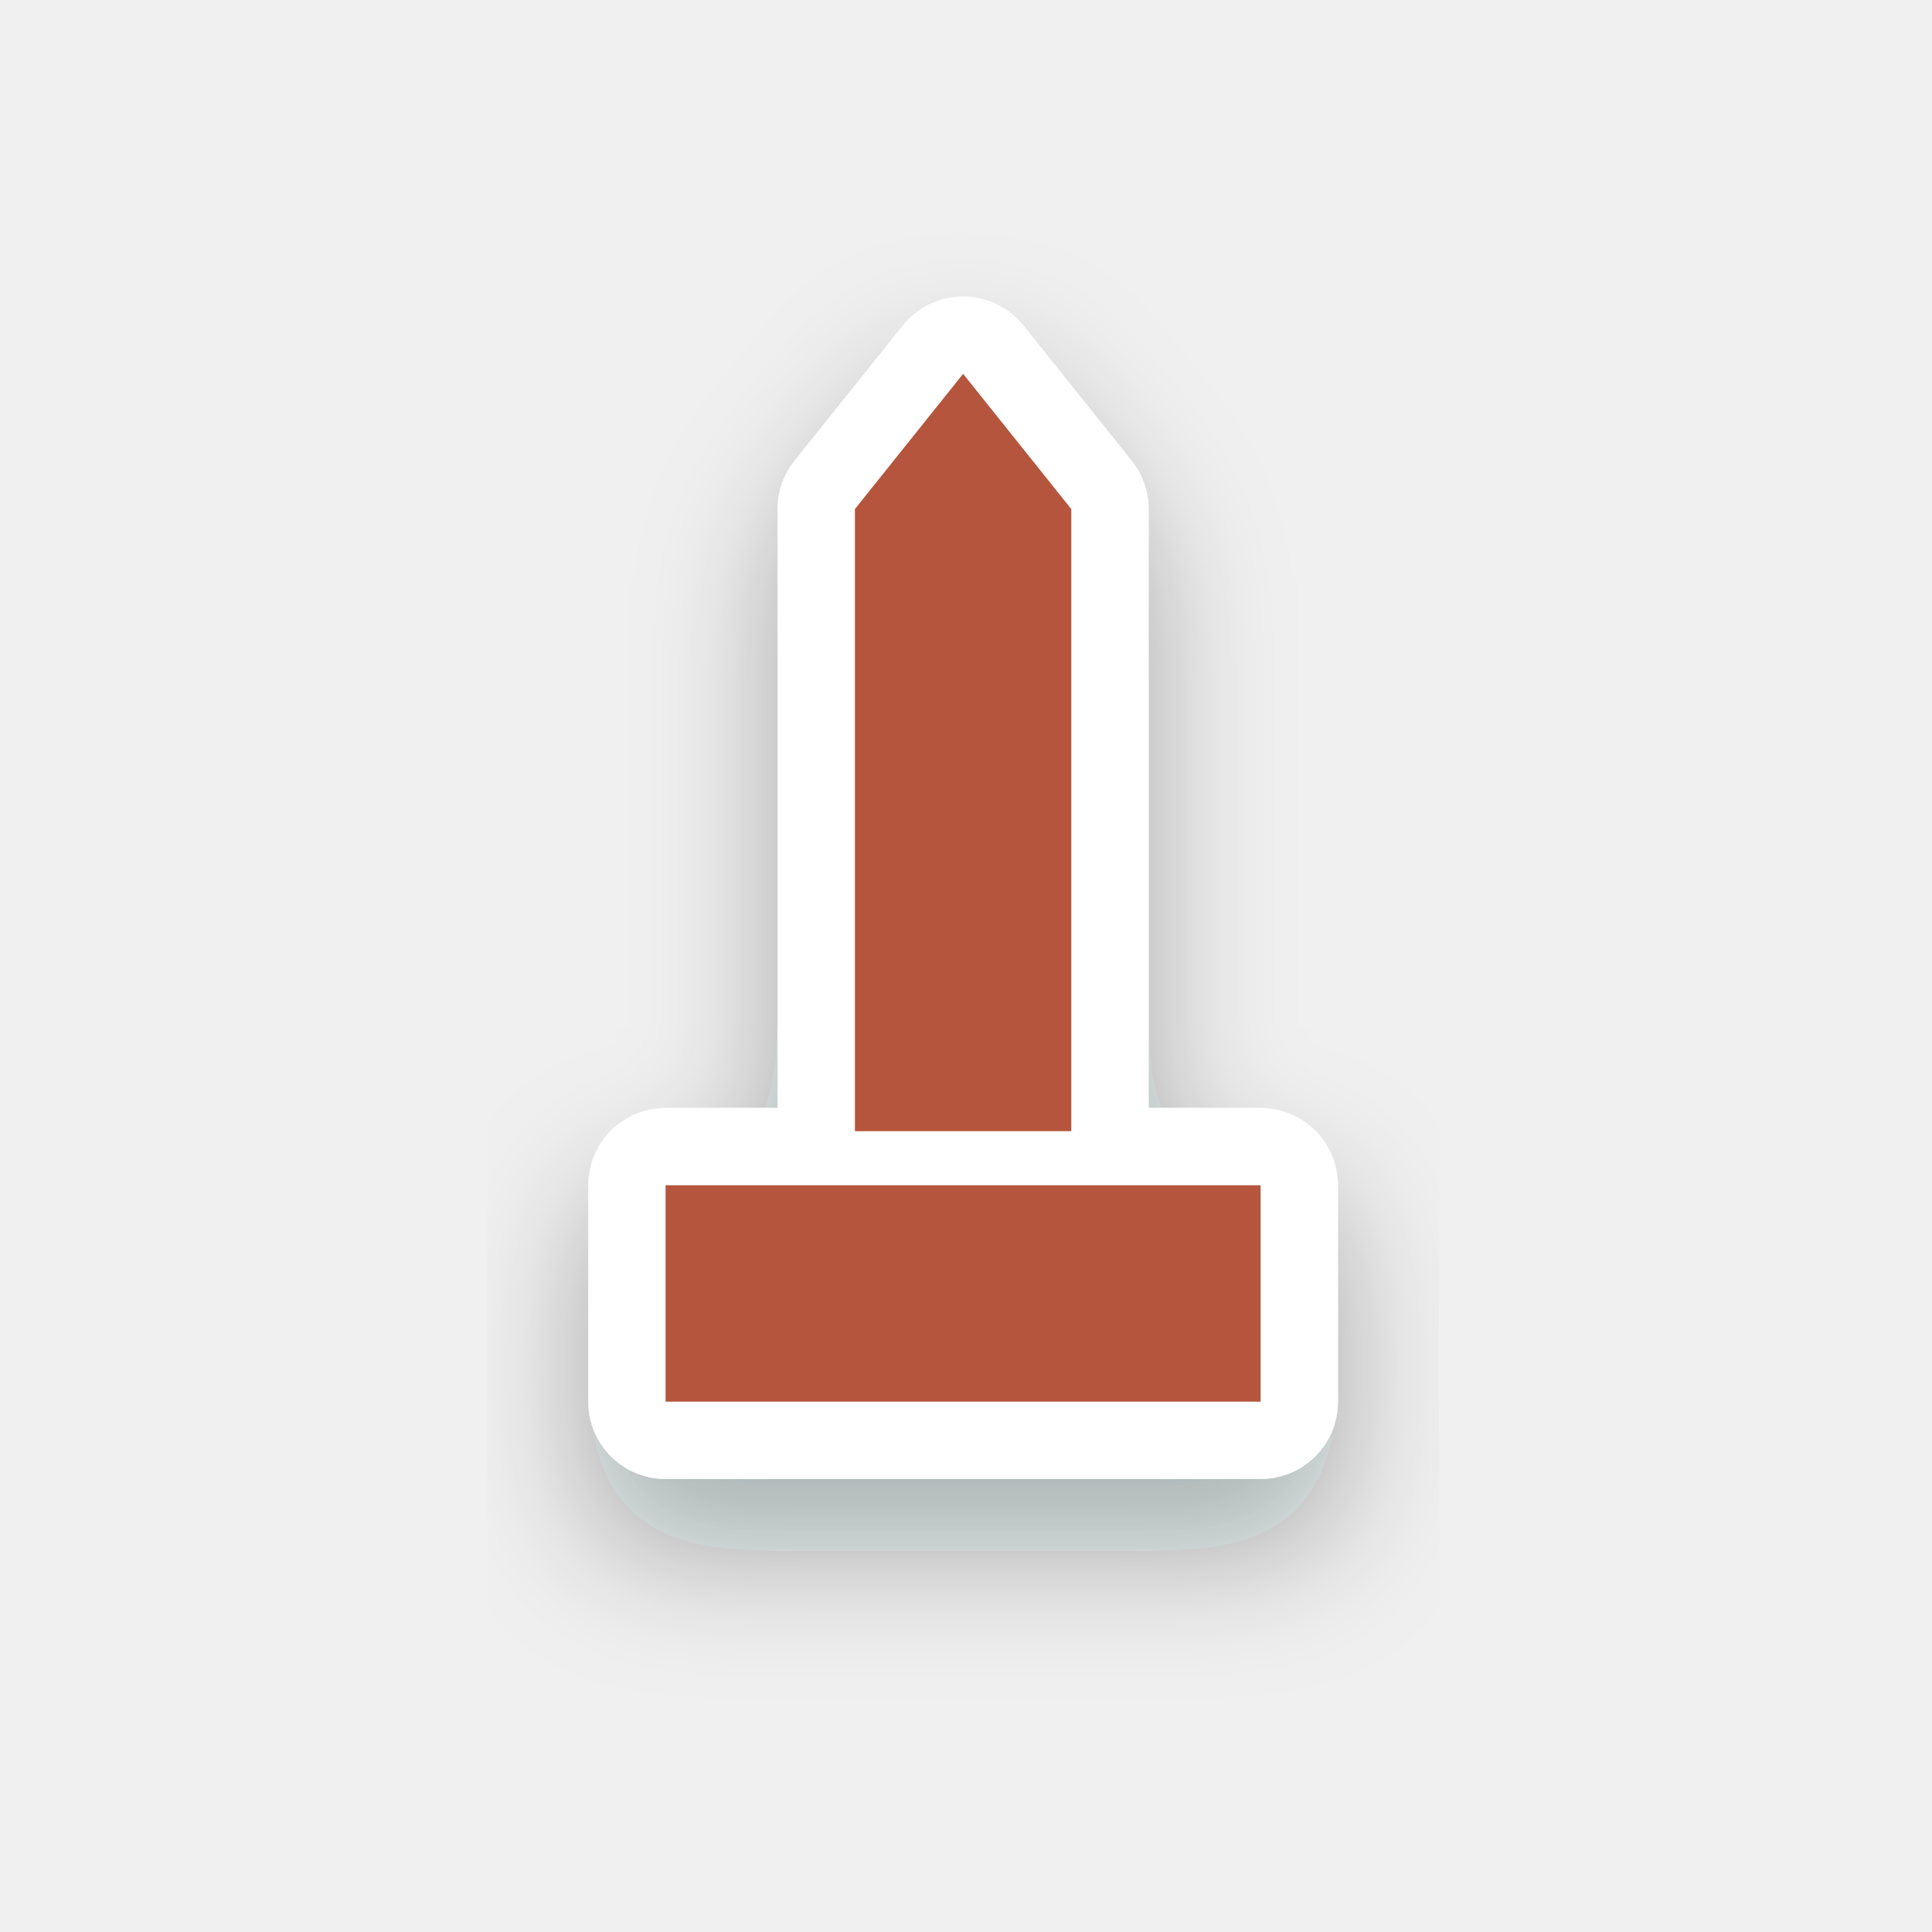
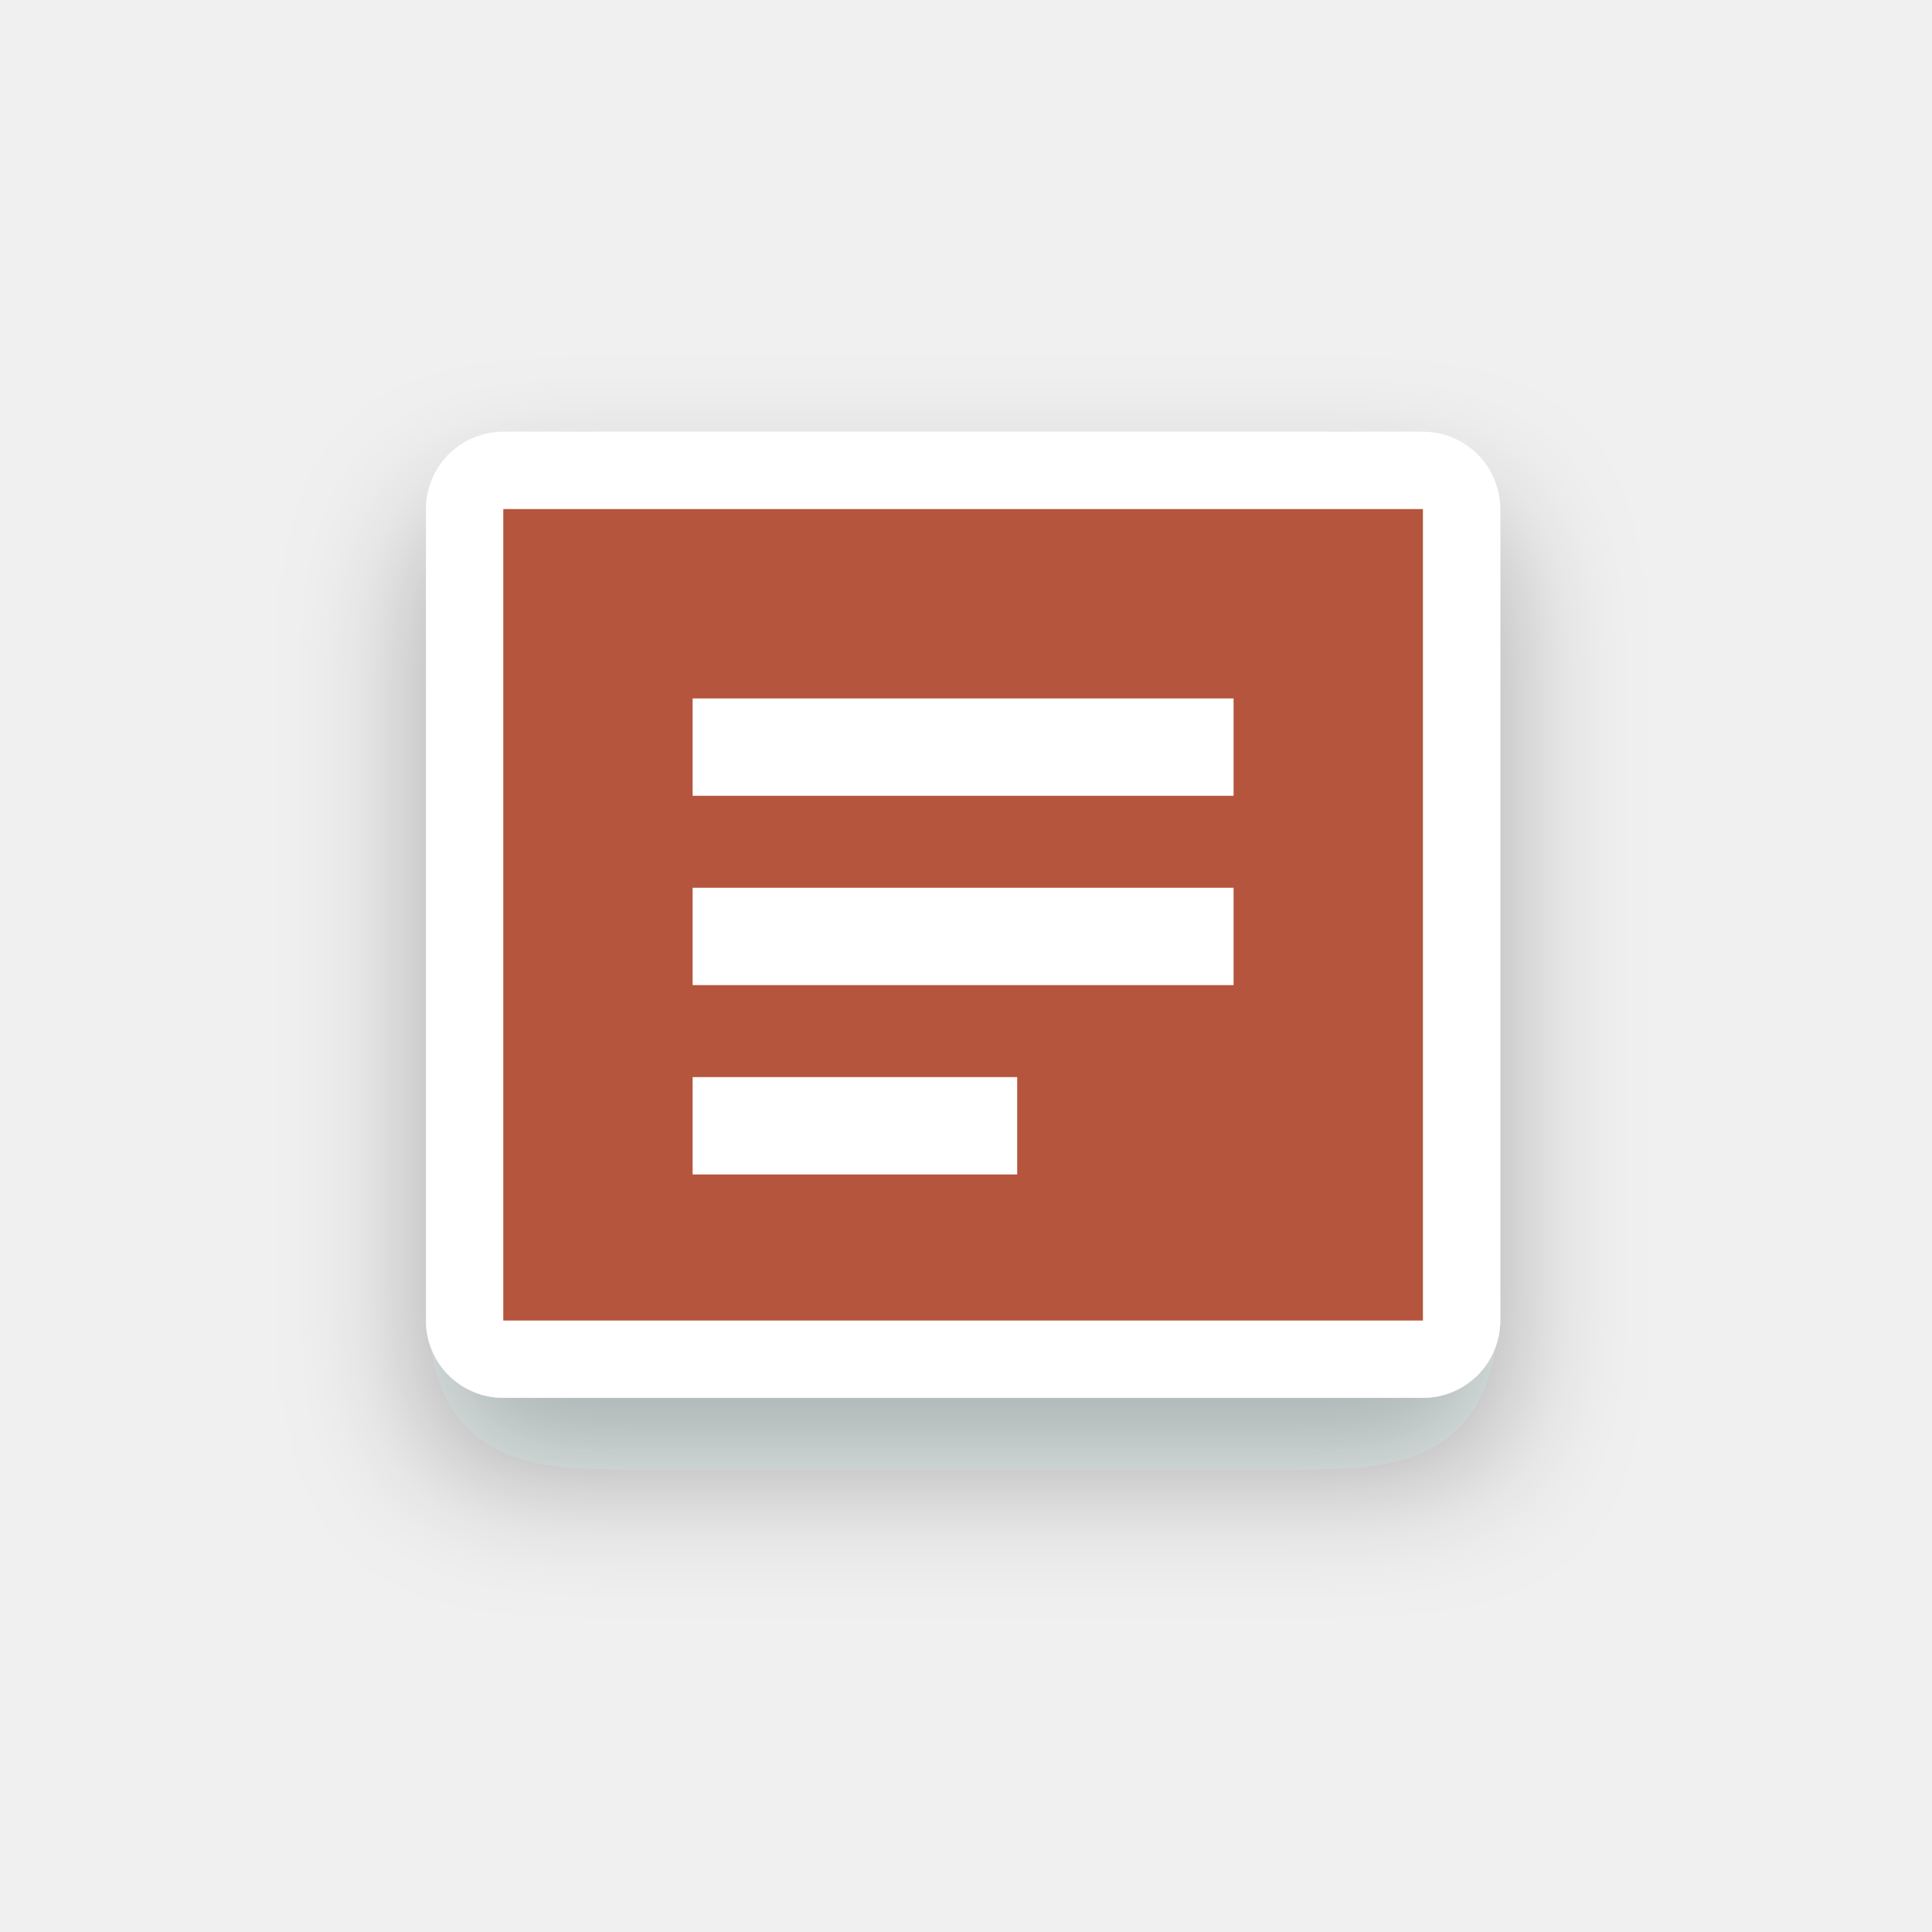
<svg xmlns="http://www.w3.org/2000/svg" width="96" height="96" viewBox="0 0 40 40">
  <defs>
    <filter id="c" x="-30%" y="-30%" width="160%" height="170%">
      <feDropShadow dx="0" dy="1.5" stdDeviation="1.4" flood-color="#102B2A" flood-opacity=".3" />
    </filter>
  </defs>
  <g filter="url(#c)">
    <g transform="translate(6.5 5.5) scale(1.12)">
-       <path d="M10 4.5 12 2l2 2.5V16h-4Z M6.5 17h11v4h-11Z" fill="#b5543c" fill-rule="evenodd" stroke="#fff" stroke-width="2.857" stroke-linejoin="round" paint-order="stroke" />
+       <path d="M3.5 4.5h17v15h-17Z M7 8h10v1.8H7Z M7 11.5h10v1.8H7Z M7 15h6v1.8H7Z" fill="#b5543c" fill-rule="evenodd" stroke="#fff" stroke-width="2.857" stroke-linejoin="round" paint-order="stroke" />
    </g>
  </g>
</svg>
